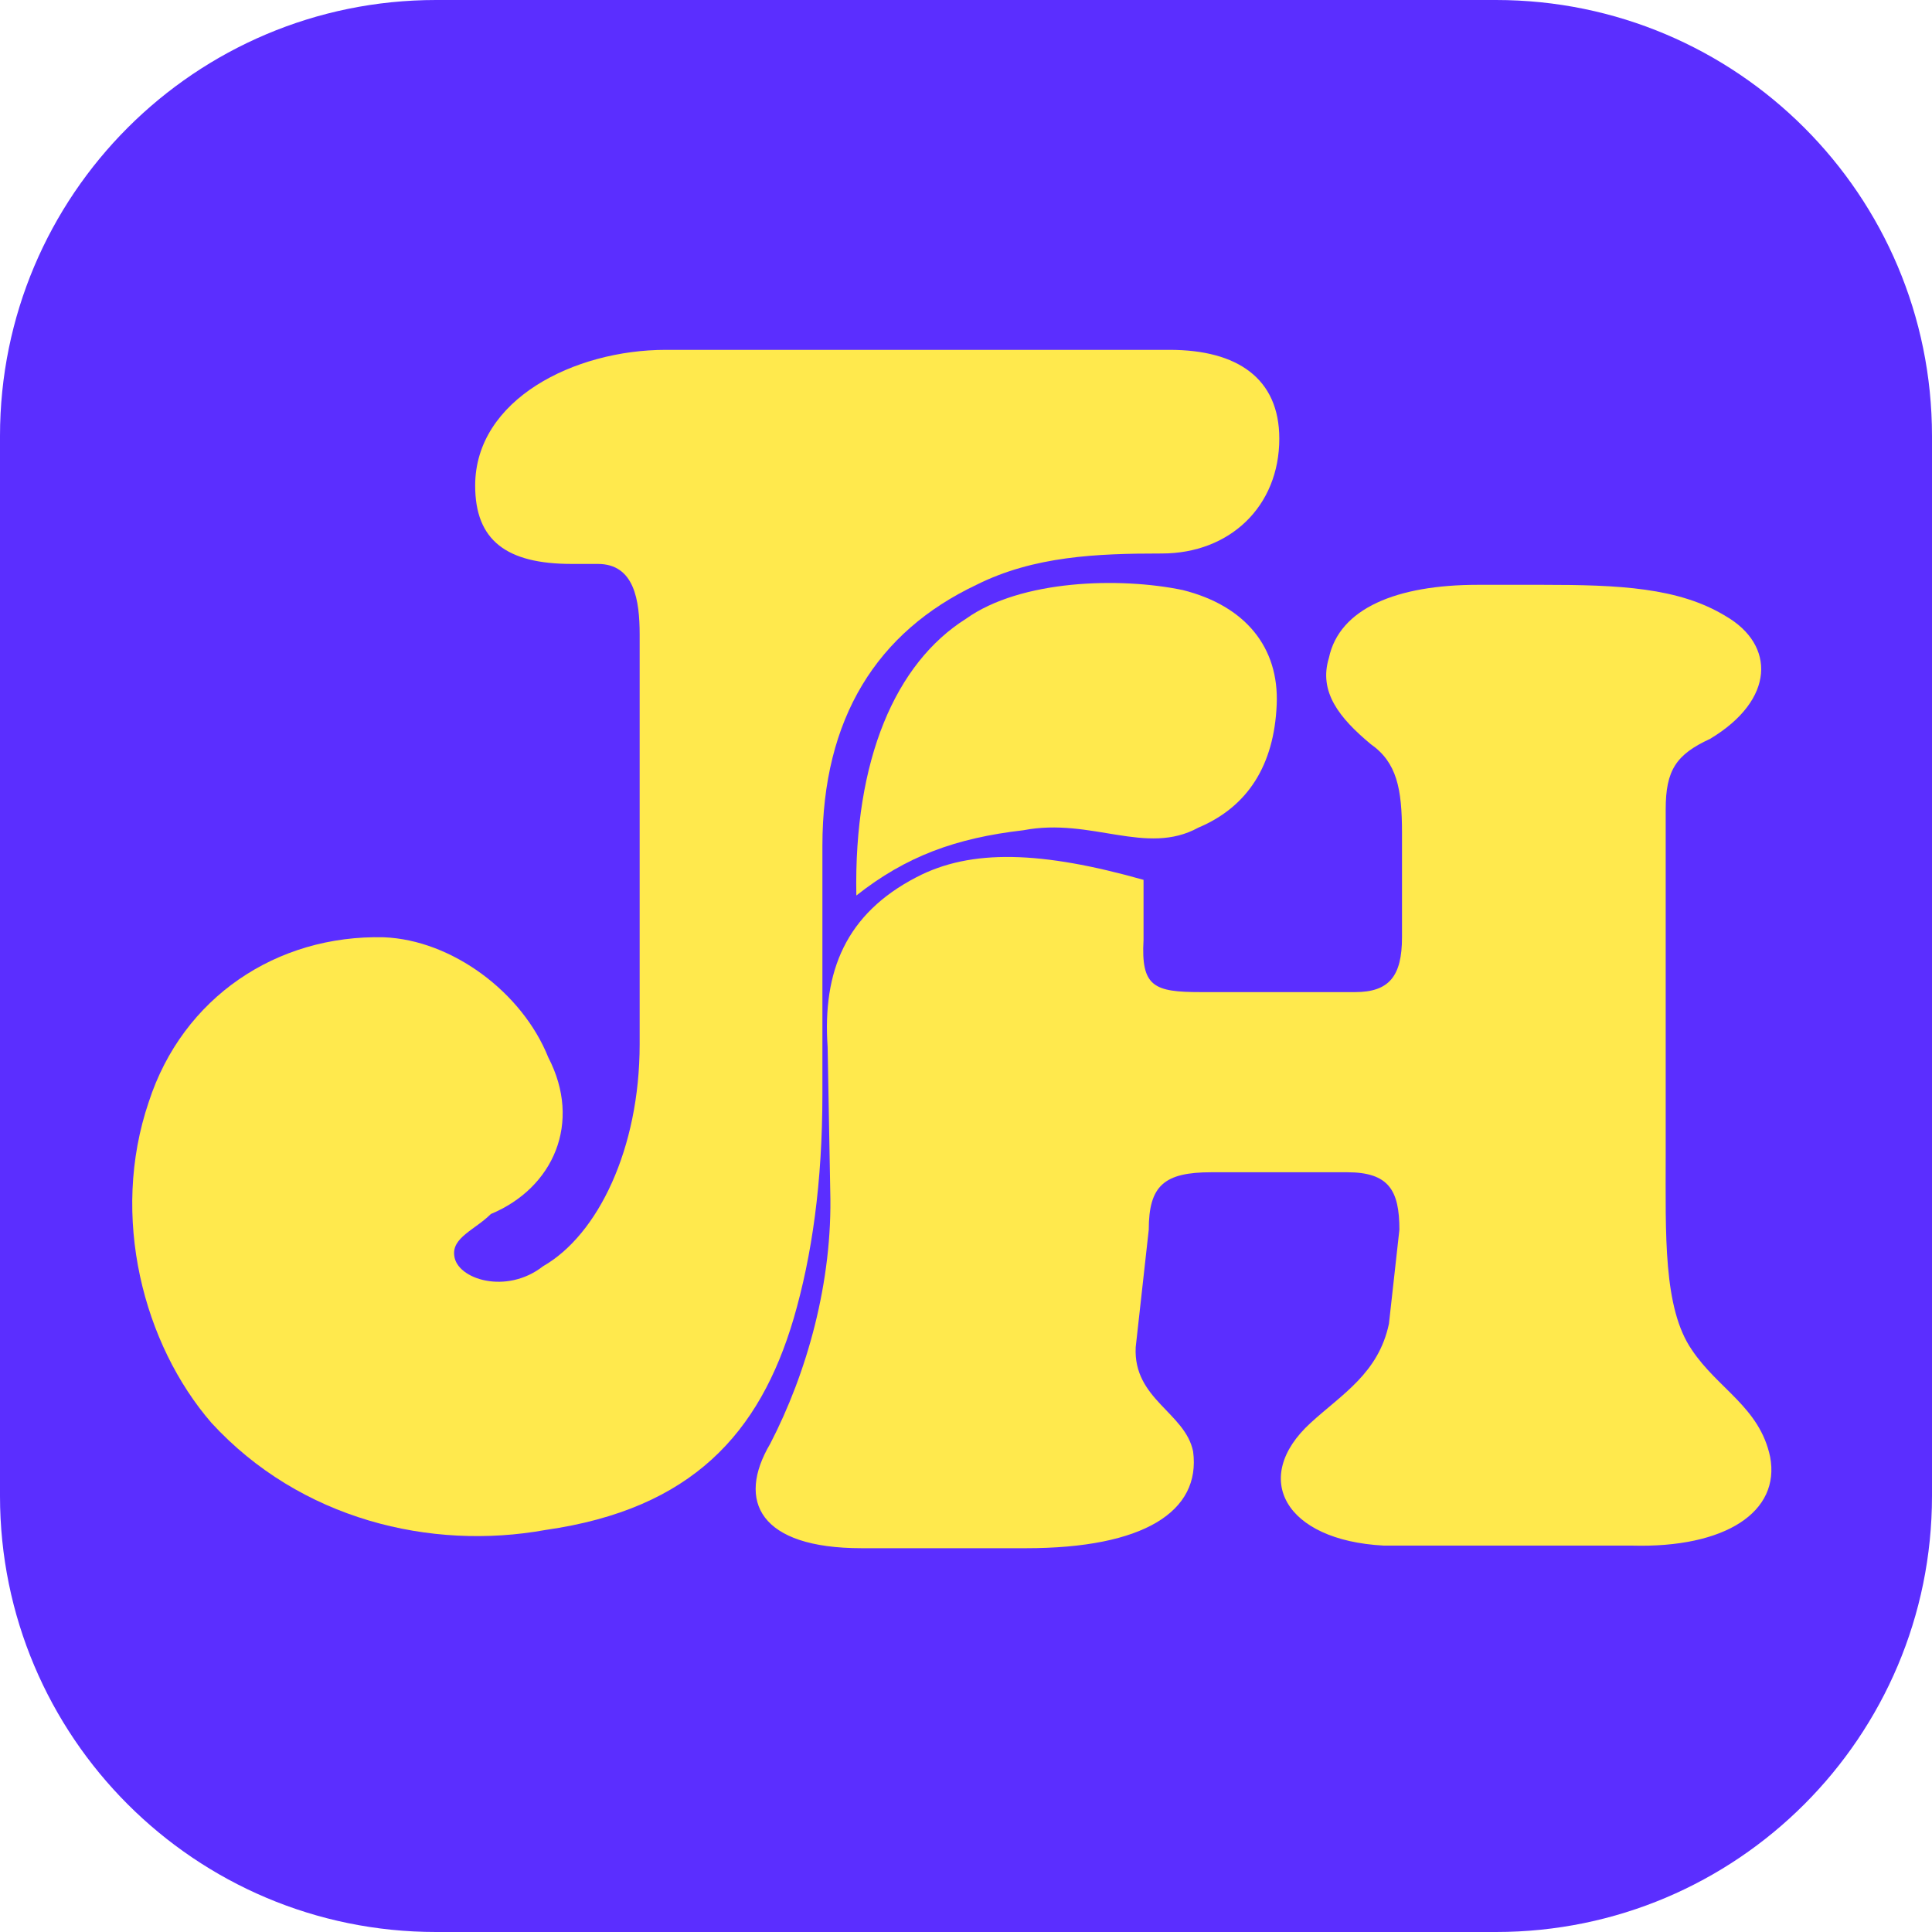
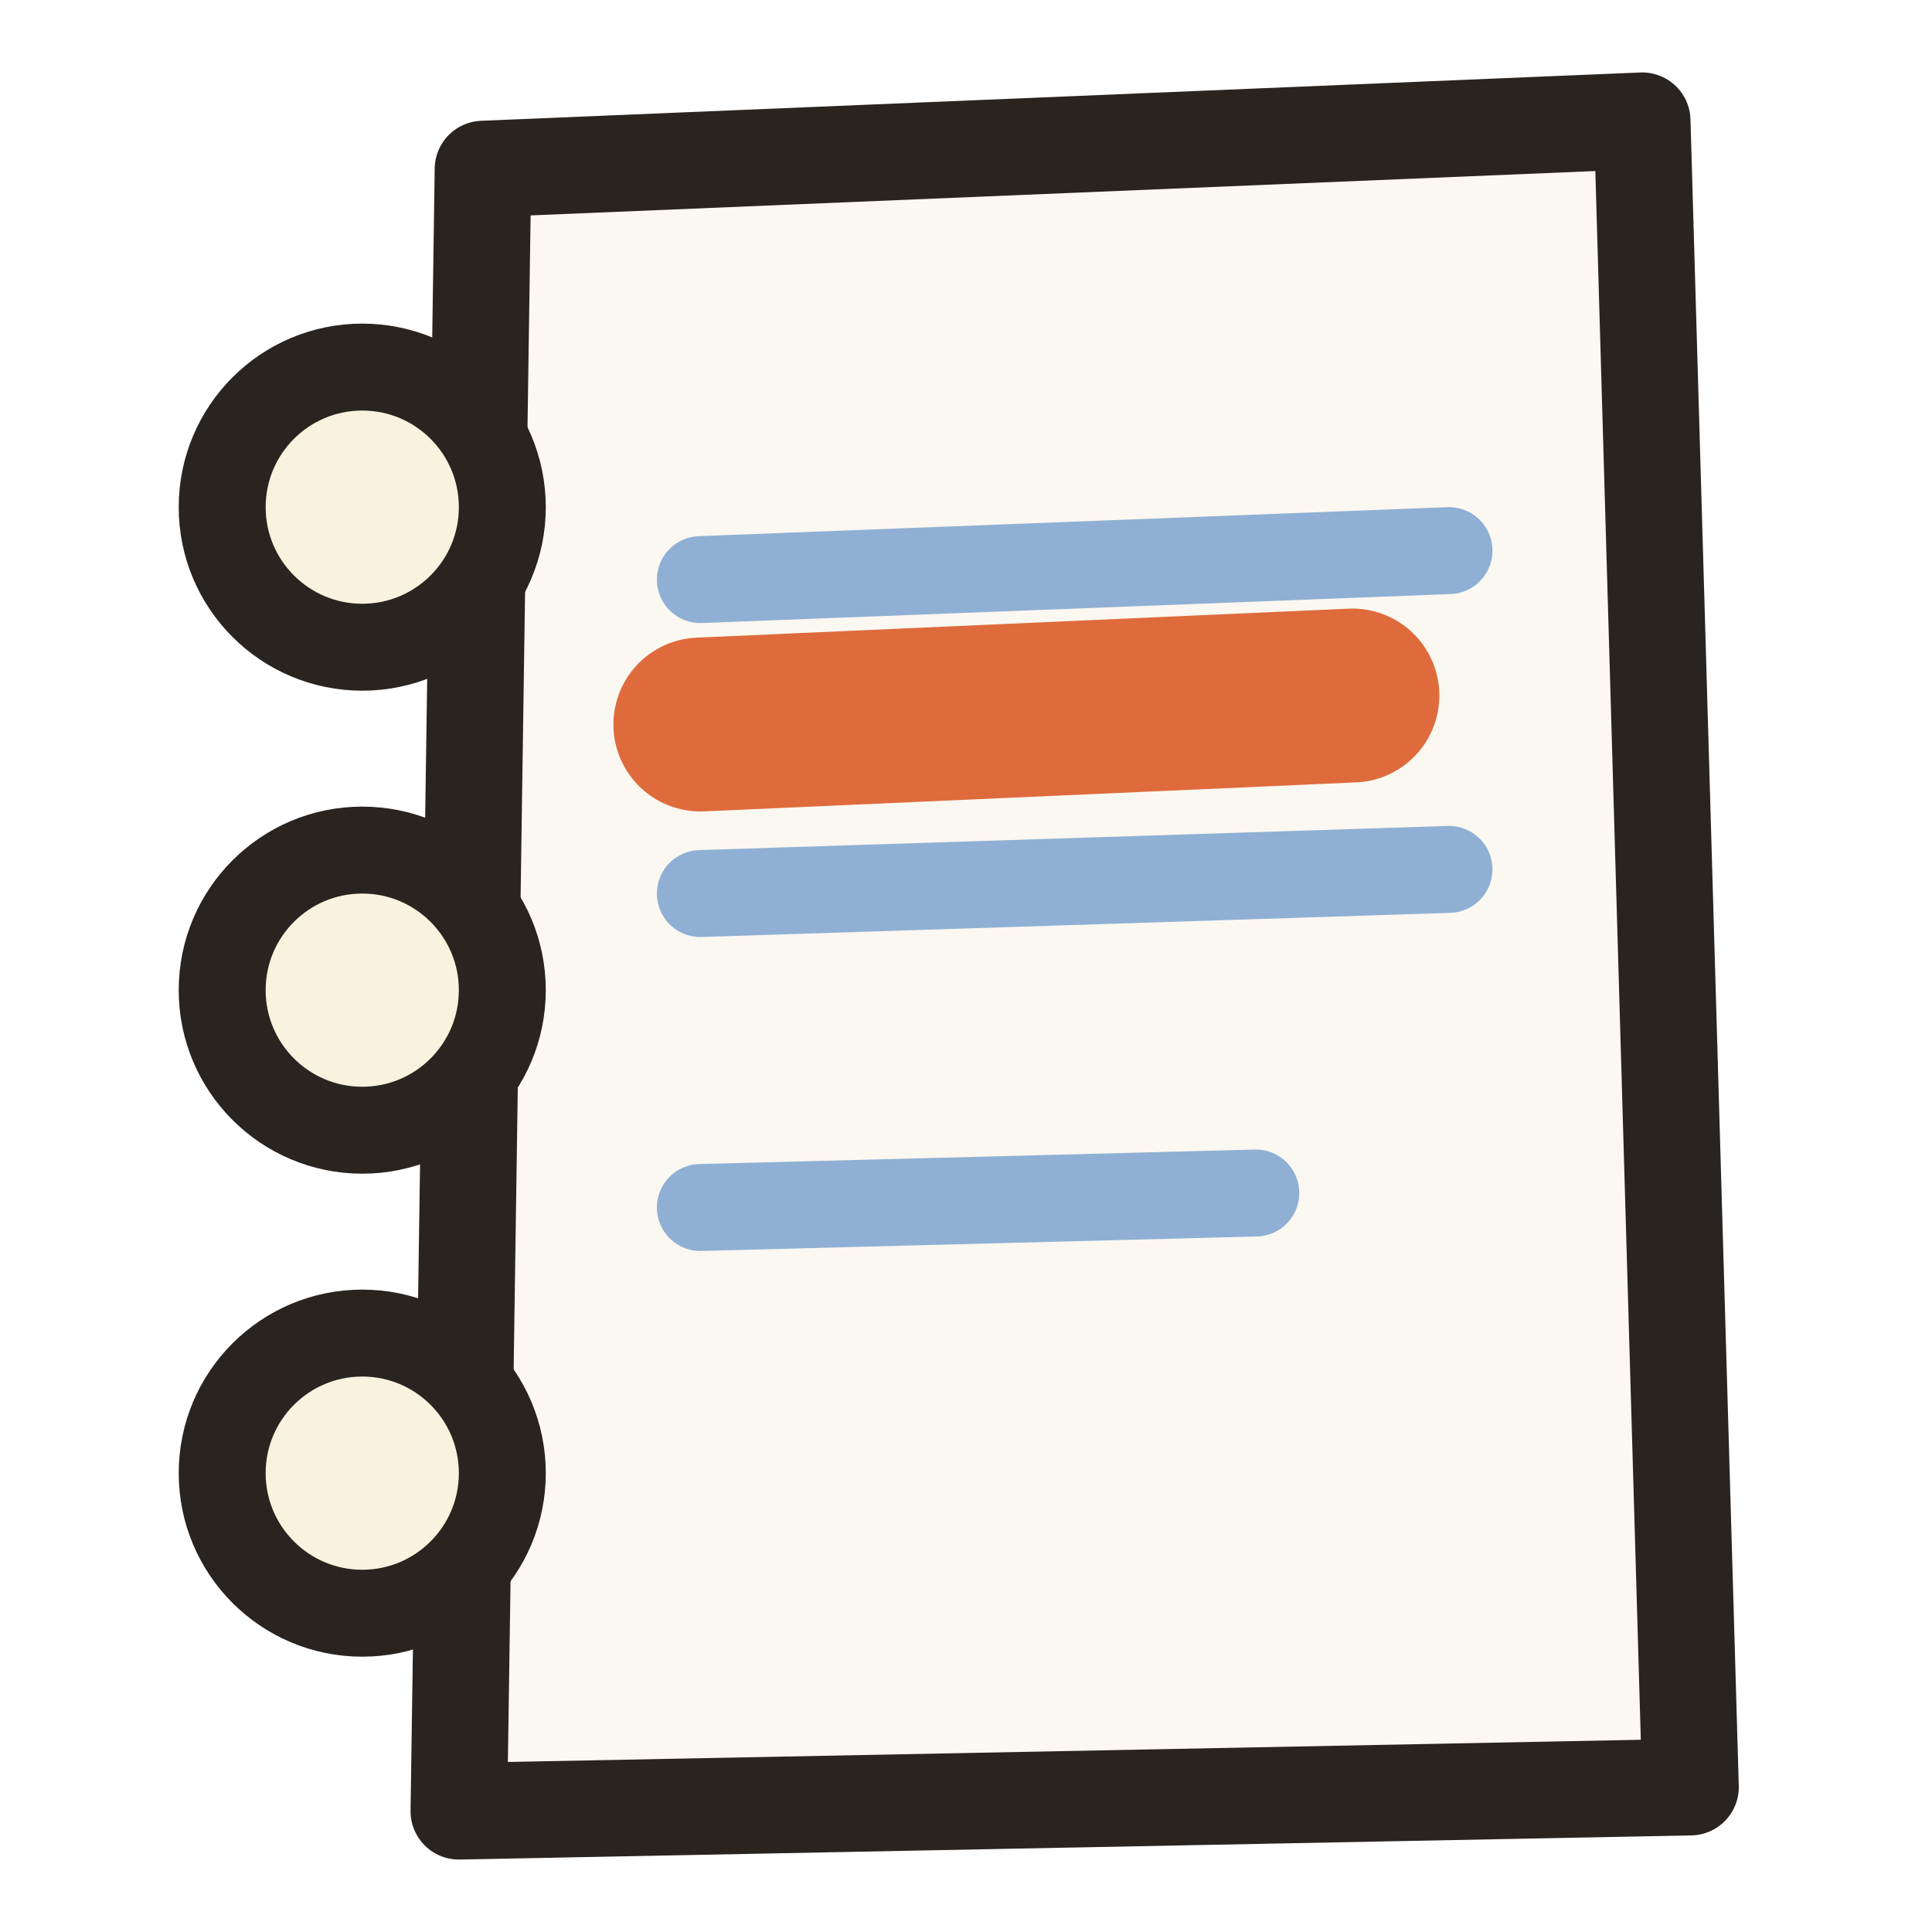
- <svg xmlns="http://www.w3.org/2000/svg" width="512" height="512" viewBox="257 126 740 740">
-   <rect x="257" y="126" width="740" height="740" rx="167" fill="#5b2eff" />
-   <g fill="#ffe94d">
-     <path d="M512 260C477 260 439 279 439 312C439 333 451 342 476 342H486C500 342 502 356 502 369V526C502 566 486 599 465 611C451 622 432 616 431 607C430 600 439 597 445 591C469 581 480 556 467 531C457 506 430 486 404 485C363 484 327 508 314 548C299 592 312 641 338 671C372 708 422 720 466 712C522 704 548 675 561 631C568 607 572 579 572 545V450C572 401 593 368 631 350C653 339 677 338 702 338C728 338 747 320 747 294C747 271 731 260 705 260Z" />
-     <path d="M585 469C584 417 600 380 627 363C648 348 686 347 710 352C734 358 747 374 746 396C745 419 735 435 716 443C696 454 675 439 649 444C623 447 604 454 585 469Z" />
-     <path d="M695 463C656 452 629 451 608 462C581 476 572 498 574 527L575 582C576 617 566 652 552 679C539 701 548 719 587 719H650C695 719 717 705 714 682C711 667 691 662 692 642L697 597C697 580 703 575 721 575H773C789 575 793 582 793 597L789 633C785 652 771 660 759 671C736 692 749 716 787 718H882C918 719 939 705 935 684C931 665 915 658 905 643C894 627 895 599 895 568V436C895 421 899 415 912 409C937 394 937 373 918 362C900 351 877 350 848 350H823C792 350 770 359 766 378C762 391 770 401 782 411C792 418 794 428 794 445V485C794 500 789 506 776 506H717C699 506 694 504 695 486Z" />
-   </g>
+ <svg xmlns="http://www.w3.org/2000/svg" width="512" height="512" viewBox="0 0 40 40" fill="none">
+   <path d="M10 3.5 L34 2.5 L35 37 L9.5 37.5 Z" fill="#fbf8f1" stroke="#2a2420" stroke-width="2" stroke-linejoin="round" />
+   <path d="M14.5 12 L30 11.4 M14.5 18.5 L30 18 M14.5 25 L26 24.7" stroke="#8fb0d4" stroke-width="1.8" stroke-linecap="round" />
+   <path d="M14.5 15 L28 14.4" stroke="#df6b3c" stroke-width="3.6" stroke-linecap="round" />
+   <circle cx="7.5" cy="10.5" r="2.9" fill="#f8f2de" stroke="#2a2420" stroke-width="1.8" />
+   <circle cx="7.5" cy="20.5" r="2.9" fill="#f8f2de" stroke="#2a2420" stroke-width="1.8" />
+   <circle cx="7.5" cy="30.5" r="2.9" fill="#f8f2de" stroke="#2a2420" stroke-width="1.8" />
</svg>
